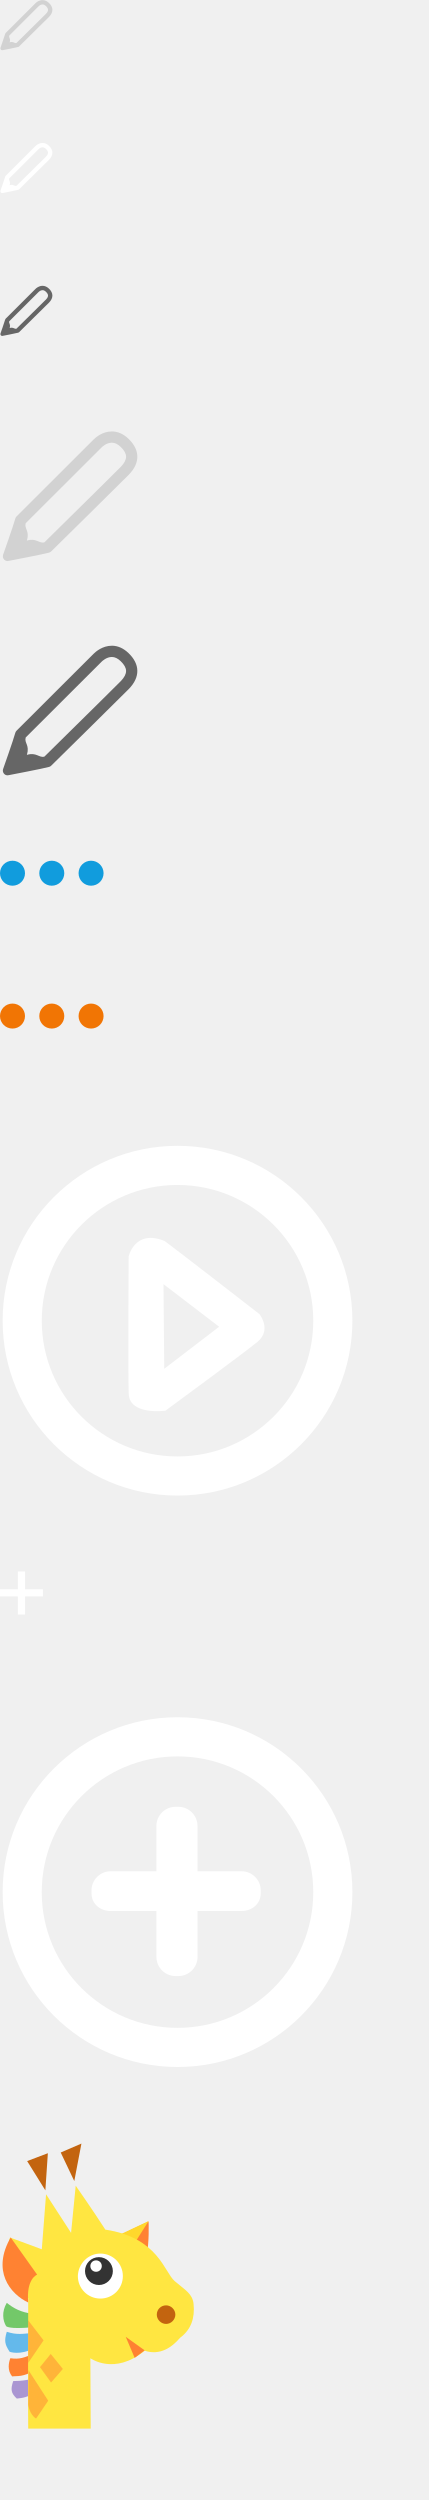
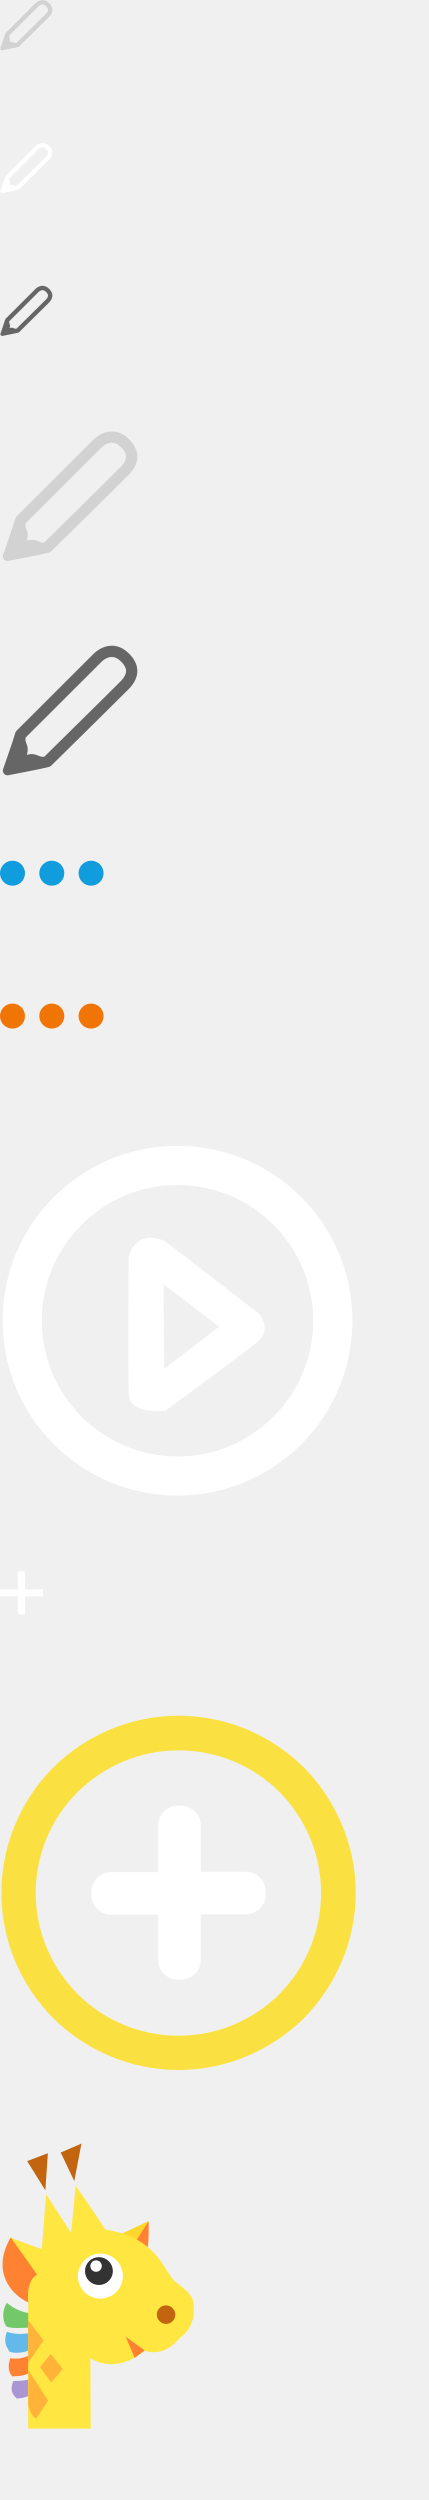
<svg xmlns="http://www.w3.org/2000/svg" baseProfile="tiny" preserveAspectRatio="xMinYMin meet" viewBox="0 0 120 700" width="120" height="700">
  <path fill="rgb( 210, 210, 210 )" d="M11.903 1.245c.327 0 .64.15.96.455.383.367.58.72.585 1.048.006.34-.187.713-.574 1.113-.34.35-2.995 2.98-7.893 7.8l-.37.37c-.56.18-.88-.51-1.9-.18.33-1.08-.3-1.27-.125-1.884C3.63 8.92 10.55 2.01 10.815 1.75c.05-.05.52-.5 1.092-.5m0-1.22C10.89.027 10.15.68 9.95.88c-.286.282-8.364 8.35-8.364 8.35-.063.063-.11.142-.133.23-.22.808-1.316 3.898-1.327 3.934-.056.184-.005.384.13.518.097.098.227.15.36.15.052 0 .105-.01.157-.025.037-.012 3.742-.71 4.35-.892.082-.023.155-.067.215-.125.385-.38 7.81-7.69 8.41-8.31.622-.642.93-1.31.92-1.983-.012-.667-.336-1.308-.96-1.907-.55-.527-1.158-.794-1.805-.794z" />
  <g transform="translate(0 40)">
    <path fill="rgb( 255, 255, 255 )" d="M11.903 1.245c.327 0 .64.15.96.455.383.367.58.72.585 1.048.006.34-.187.713-.574 1.113-.34.35-2.995 2.977-7.893 7.8l-.372.37c-.56.175-.882-.51-1.9-.18.33-1.08-.302-1.27-.127-1.888 1.046-1.045 7.967-7.955 8.23-8.215.05-.05.52-.5 1.094-.5m0-1.218C10.89.026 10.15.68 9.95.88c-.286.282-8.364 8.35-8.364 8.35-.063.063-.11.142-.133.23-.22.808-1.316 3.898-1.327 3.934-.056.184-.005.384.13.518.097.098.227.15.36.15.052 0 .105-.01.157-.025.037-.012 3.742-.71 4.35-.892.082-.023.155-.067.215-.125.385-.38 7.81-7.69 8.41-8.31.622-.642.93-1.31.92-1.983-.012-.667-.336-1.308-.96-1.907-.55-.527-1.158-.794-1.805-.794z" />
  </g>
  <g transform="translate(0 80)">
    <path fill="rgb( 102, 102, 102 )" d="M11.903 1.245c.327 0 .64.15.96.455.383.367.58.72.585 1.048.006.34-.187.713-.574 1.113-.34.35-2.995 2.977-7.893 7.8l-.372.37c-.56.175-.882-.51-1.9-.18.33-1.08-.302-1.27-.127-1.888 1.046-1.045 7.967-7.955 8.23-8.215.05-.05.52-.5 1.094-.5m0-1.218C10.89.026 10.15.68 9.95.88c-.286.282-8.364 8.35-8.364 8.35-.063.063-.11.142-.133.23-.22.808-1.316 3.898-1.327 3.934-.056.184-.005.384.13.518.097.098.227.15.36.15.052 0 .105-.01.157-.025.037-.012 3.742-.71 4.35-.892.082-.023.155-.067.215-.125.385-.38 7.81-7.69 8.41-8.31.622-.642.93-1.31.92-1.983-.012-.667-.336-1.308-.96-1.907-.55-.527-1.158-.794-1.805-.794z" />
  </g>
  <g transform="translate(0 120)">
    <path fill="rgb( 210, 210, 210 )" d="M31.307 3.953c.845 0 1.66.386 2.486 1.18.988.946 1.497 1.858 1.51 2.708.016.88-.484 1.847-1.485 2.88-.878.907-7.744 7.69-20.41 20.17l-.97.955c-1.45.45-2.282-1.32-4.91-.473.847-2.793-.785-3.282-.332-4.88C9.903 23.787 27.8 5.918 28.48 5.247c.132-.132 1.34-1.293 2.827-1.293m0-3.15c-2.62 0-4.53 1.69-5.052 2.21C25.518 3.74 4.63 24.6 4.63 24.6c-.165.167-.285.37-.346.597-.566 2.09-3.402 10.08-3.43 10.172-.146.474-.015.992.335 1.34.25.25.584.384.93.384.134 0 .27-.02.404-.062.096-.032 9.676-1.836 11.253-2.306.207-.06.396-.174.55-.326.996-.98 20.197-19.883 21.75-21.49 1.608-1.656 2.407-3.38 2.376-5.124-.03-1.724-.868-3.383-2.482-4.93C34.553 1.493 32.983.8 31.308.8z" />
  </g>
  <g transform="translate(0 180)">
    <path fill="rgb( 102, 102, 102 )" d="M31.307 3.953c.845 0 1.66.386 2.486 1.18.988.946 1.497 1.858 1.51 2.708.016.88-.484 1.847-1.485 2.88-.878.907-7.744 7.69-20.41 20.17l-.97.955c-1.45.45-2.282-1.32-4.91-.473.847-2.793-.785-3.282-.332-4.88C9.903 23.787 27.8 5.918 28.48 5.247c.132-.132 1.34-1.293 2.827-1.293m0-3.15c-2.62 0-4.53 1.69-5.052 2.21C25.518 3.74 4.63 24.6 4.63 24.6c-.165.167-.285.37-.346.597-.566 2.09-3.402 10.08-3.43 10.172-.146.474-.015.992.335 1.34.25.25.584.384.93.384.134 0 .27-.02.404-.062.096-.032 9.676-1.836 11.253-2.306.207-.06.396-.174.55-.326.996-.98 20.197-19.883 21.75-21.49 1.608-1.656 2.407-3.38 2.376-5.124-.03-1.724-.868-3.383-2.482-4.93C34.553 1.493 32.983.8 31.308.8z" />
  </g>
  <g transform="translate(0 240)">
    <path fill="rgb( 17, 156, 221 )" d="M25.5 8C23.567 8 22 6.43 22 4.5 22 2.565 23.567 1 25.5 1S29 2.565 29 4.5C29 6.43 27.433 8 25.5 8zm-11 0C12.567 8 11 6.43 11 4.5 11 2.565 12.567 1 14.5 1S18 2.565 18 4.5C18 6.43 16.433 8 14.5 8zm-11 0C1.567 8 0 6.43 0 4.5 0 2.565 1.567 1 3.5 1S7 2.565 7 4.5C7 6.43 5.433 8 3.5 8z" />
  </g>
  <g transform="translate(0 280)">
    <path fill="rgb( 241, 117, 4 )" d="M25.5 8C23.567 8 22 6.43 22 4.5 22 2.565 23.567 1 25.5 1S29 2.565 29 4.5C29 6.43 27.433 8 25.5 8zm-11 0C12.567 8 11 6.43 11 4.5 11 2.565 12.567 1 14.5 1S18 2.565 18 4.5C18 6.43 16.433 8 14.5 8zm-11 0C1.567 8 0 6.43 0 4.5 0 2.565 1.567 1 3.5 1S7 2.565 7 4.5C7 6.43 5.433 8 3.5 8z" />
  </g>
  <g transform="translate(0 320)">
    <path fill="rgb( 255, 255, 255 )" d="M49.704 11.788c-10.493 0-19.995 4.255-26.874 11.133C15.952 29.8 11.697 39.3 11.697 49.8c0 10.493 4.255 19.995 11.133 26.873 6.88 6.88 16.38 11.134 26.874 11.134s19.996-4.26 26.876-11.14c6.877-6.877 11.132-16.38 11.132-26.872 0-10.494-4.255-19.995-11.133-26.874-6.88-6.873-16.386-11.13-26.88-11.13zm-34.62 3.386C23.944 6.312 36.184.83 49.704.83c13.52 0 25.76 5.482 34.62 14.344 8.86 8.86 14.344 21.102 14.344 34.62 0 13.52-5.483 25.76-14.344 34.622-8.86 8.862-21.103 14.343-34.622 14.343-13.518 0-25.76-5.486-34.62-14.348C6.22 75.552.74 63.312.74 49.792c0-13.52 5.482-25.76 14.343-34.62zm57.05 40.506c-3.63 3.016-25.814 19.313-25.814 19.313s-10.067 1.403-10.28-4.74c-.215-6.145-.02-38.442-.02-38.442s1.732-7.794 10.125-4.3C50.183 30.5 72.66 47.96 72.66 47.96s3.485 4.39-.53 7.725zM45.78 39.566l.204 23.7 15.374-11.78-15.578-11.92z" />
  </g>
  <g transform="translate(0 440)">
    <path fill="rgb( 255, 255, 255 )" d="M12.017 7h-5v5.062H5V7H0V5h5V.015h2.017v4.983h5v2z" />
  </g>
  <g transform="translate(0 480)">
-     <path fill="rgb( 255, 255, 255 )" d="M84.326 84.416c-8.86 8.86-21.103 14.343-34.622 14.343-13.518 0-25.76-5.49-34.62-14.35C6.22 75.55.74 63.31.74 49.79c0-13.52 5.482-25.76 14.343-34.62C23.945 6.317 36.186.83 49.703.83c13.52 0 25.762 5.483 34.623 14.344 8.86 8.86 14.343 21.102 14.343 34.62 0 13.52-5.49 25.76-14.35 34.622zM76.58 22.92c-6.88-6.876-16.383-11.13-26.877-11.13-10.493 0-19.995 4.255-26.874 11.133-6.88 6.88-11.14 16.38-11.14 26.875 0 10.493 4.254 19.995 11.132 26.874C29.71 83.546 39.21 87.8 49.702 87.8S69.7 83.547 76.58 76.67c6.877-6.88 11.132-16.382 11.132-26.875 0-10.494-4.255-19.995-11.133-26.874zm-8.922 32.165H55.31v12.853c0 2.946-2.41 5.356-5.355 5.356h-.8c-2.947 0-5.356-2.41-5.356-5.356V55.085H30.98c-2.947 0-5.357-2.02-5.357-4.966v-.81c0-2.946 2.41-5.355 5.355-5.355H43.79V31.26c0-2.946 2.41-5.356 5.355-5.356h.8c2.946 0 5.355 2.41 5.355 5.355v12.695h12.348c2.948 0 5.357 2.41 5.357 5.354v.8c0 2.95-2.41 4.97-5.355 4.97z" />
+     <g>
+       <g>
+         <path fill="#FAE141" d="M50 10.1c-11 0-21 4.5-28.3 11.7C14.5 29 10 39 10 50s4.5 21 11.7 28.3C28.9 85.5 38.9 90 50 90s21-4.5 28.3-11.7C85.4 71.1 89.9 61 89.9 50s-4.5-21-11.7-28.3C70.9 14.5 61 10.1 50 10.1zm-35.1 4.8C23.9 6 36.3.4 50 .4S76 6 85.1 14.9C94 24 99.6 36.4 99.6 50S94 76 85.1 85.1C76 94 63.6 99.6 50 99.6S23.9 94 14.9 85.1C5.9 76 .4 63.6.4 50s5.5-26 14.5-35.1z" />
+         <path fill="#fff" d="M49.8 25.6h.9c3 0 5.5 2.5 5.5 5.5v13h12.7c3 0 5.5 2.5 5.5 5.5v.9c0 3-2.5 5.5-5.5 5.5H56.2v12.8c0 3-2.5 5.5-5.5 5.5h-.9c-3 0-5.5-2.5-5.5-5.5V56.1H31.1c-3 0-5.5-2.5-5.5-5.5v-.9c0-3 2.5-5.5 5.5-5.5h13.2v-13c0-3.1 2.4-5.6 5.5-5.6z" />
+       </g>
+     </g>
  </g>
  <g transform="translate(0 600)">
    <path fill="#73C869" d="M9.5 47.9c-3.8-.4-5.8-1.7-7.6-3.1-1.5 2.5-1.1 5-.2 6.5 0 0 .5 1 7.7.3l.1-3.7z" />
    <path fill="#64B9EB" d="M9.3 53.2c-3.1.3-4.6.6-7.4-.3-.8 2.6-.5 3.6.8 5.6 0 0 2.9 1.1 6.8-1l-.2-4.3z" />
    <path fill="#FF8232" d="M9.3 59.1c-2.5 1-3.8 1.6-6.4 1.2-.5 1.3-.9 3.4.5 5.1 1.3-.2 3.1.3 6.4-1.8l-.5-4.5z" />
    <path fill="#AA96D2" d="M10.6 65.3c-1.7 1.1-4.7 1.4-6.9 1.4-.8 2.4-.6 3.4 1 4.9 1.2-.2 2.9 0 6.3-2.5l-.4-3.8z" />
    <path fill="#FF8232" d="M30.6 27.3l11-5.3s.3 6.1-.7 10.4c-.9 3.5-10.3-5.1-10.3-5.1z" />
    <path fill="#FFD72C" d="M31.6 26.6l10-4.7-4.8 7.6z" />
    <path fill="#FFE641" d="M54.2 45.1c-.3-2.9-2.4-3.9-5.3-6.4-2.9-2.5-4.6-12.2-19.4-14.4-3.6-5.6-8.3-12.3-8.3-12.3l-1.3 13.2-7-10.8-1.2 15.4-8.9-3.3s-4.3 13 5.1 17c0 0-.1 33.4 0 36.5h17.5c0-4.9-.1-19.7-.1-19.7s6.7 4.9 15.2-2.1c4.3 1.4 7.6-.9 9.9-3.6 3.1-2.3 4.2-5.5 3.8-9.5" />
    <path fill="#C3640F" d="M7.6 5.1l5.8-2.2-.7 10.4zM17 2.7L22.8.2l-2 10.5z" />
    <path fill="#FF8232" fill-opacity=".502" d="M7.9 49.7l4.3 5.6-4.3 6.3zm.1 14l5.5 8.5-3.4 5c-1.8-1.1-2.2-3.8-2.2-3.8l.1-9.7zm3.2-.9l3-3.7 3.4 4.2-3.3 3.8z" />
    <path fill="#fff" d="M28.1 31c3.5 0 6.3 2.8 6.3 6.3s-2.8 6.3-6.3 6.3-6.3-2.8-6.3-6.3c.1-3.5 2.9-6.3 6.3-6.3z" />
    <circle fill="#333" cx="27.7" cy="35.9" r="3.9" />
    <path fill="#fff" d="M26.9 32.9c.9 0 1.6.7 1.6 1.6 0 .9-.7 1.6-1.6 1.6-.9 0-1.6-.7-1.6-1.6 0-.9.7-1.6 1.6-1.6z" />
    <path fill="#C3640F" d="M46.5 45.5c1.4 0 2.6 1.2 2.6 2.6 0 1.4-1.2 2.6-2.6 2.6-1.4 0-2.6-1.2-2.6-2.6 0-1.5 1.2-2.6 2.6-2.6z" />
    <path fill="#FF8232" d="M40.5 58.1l-5.3-3.8 2.5 5.9zM3 26.5l7.4 10.4S7.3 38 7.9 44.7C2.8 42.3-2.4 35.8 3 26.5z" />
  </g>
</svg>
